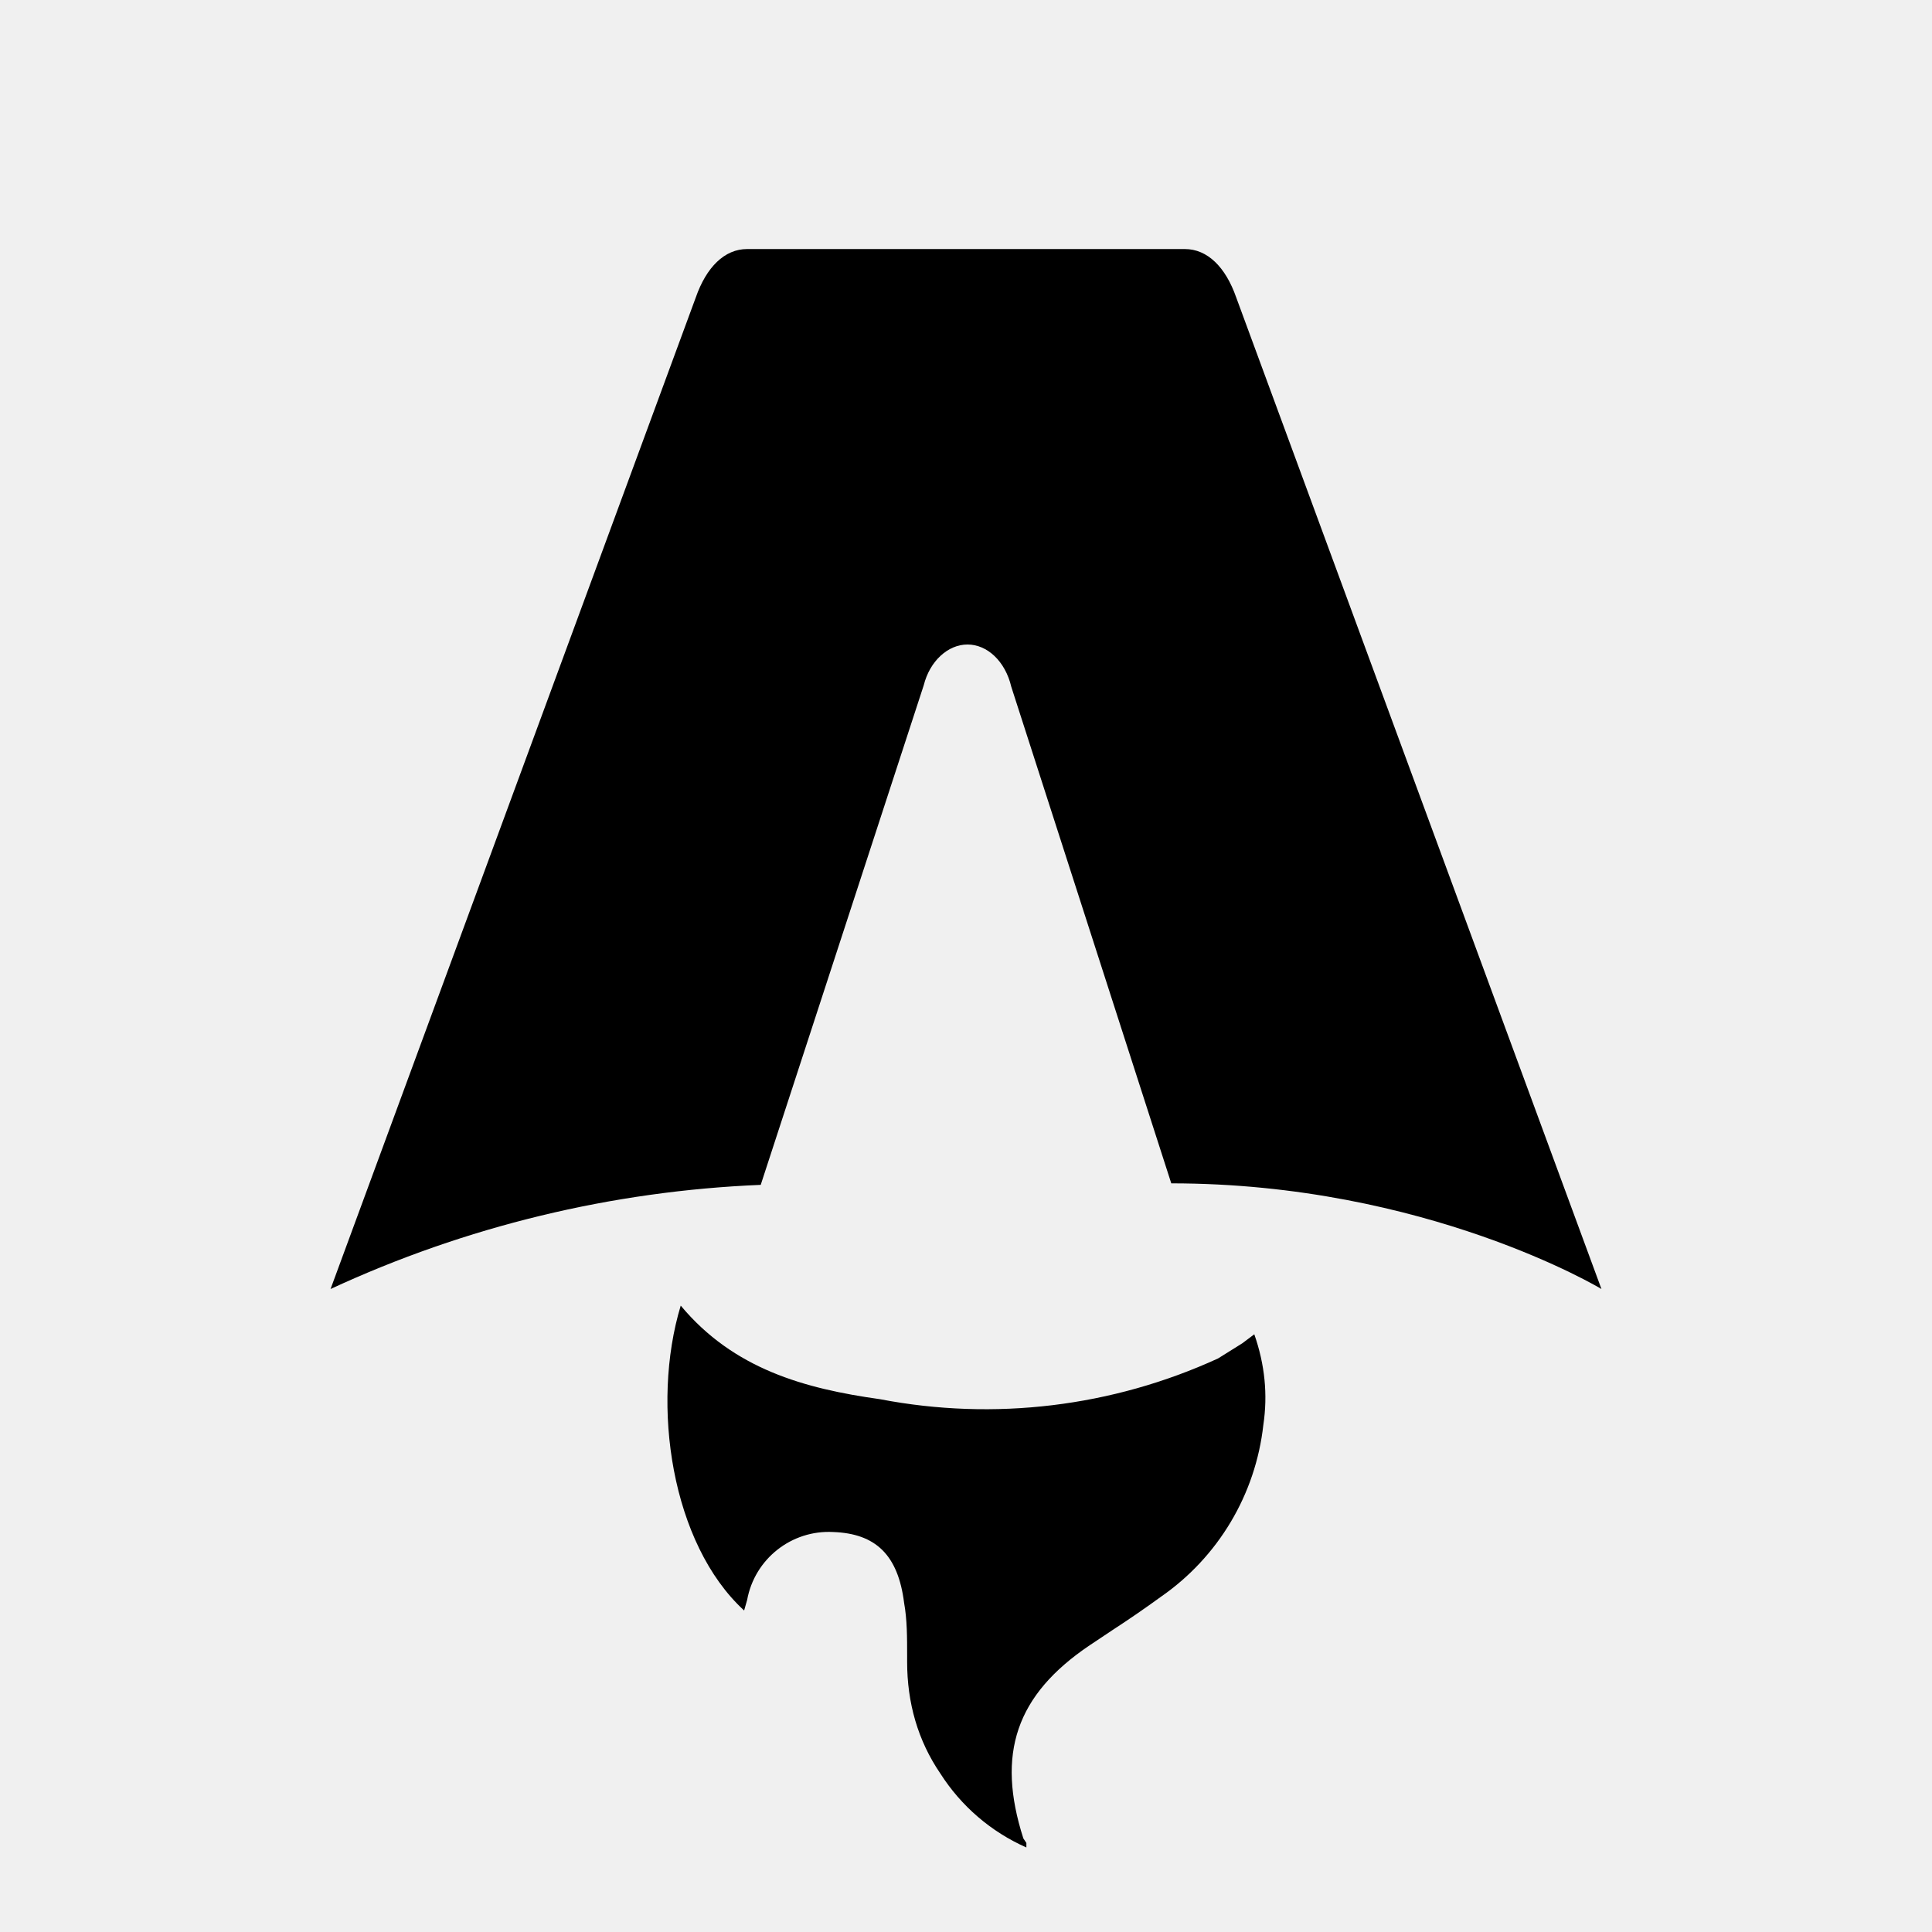
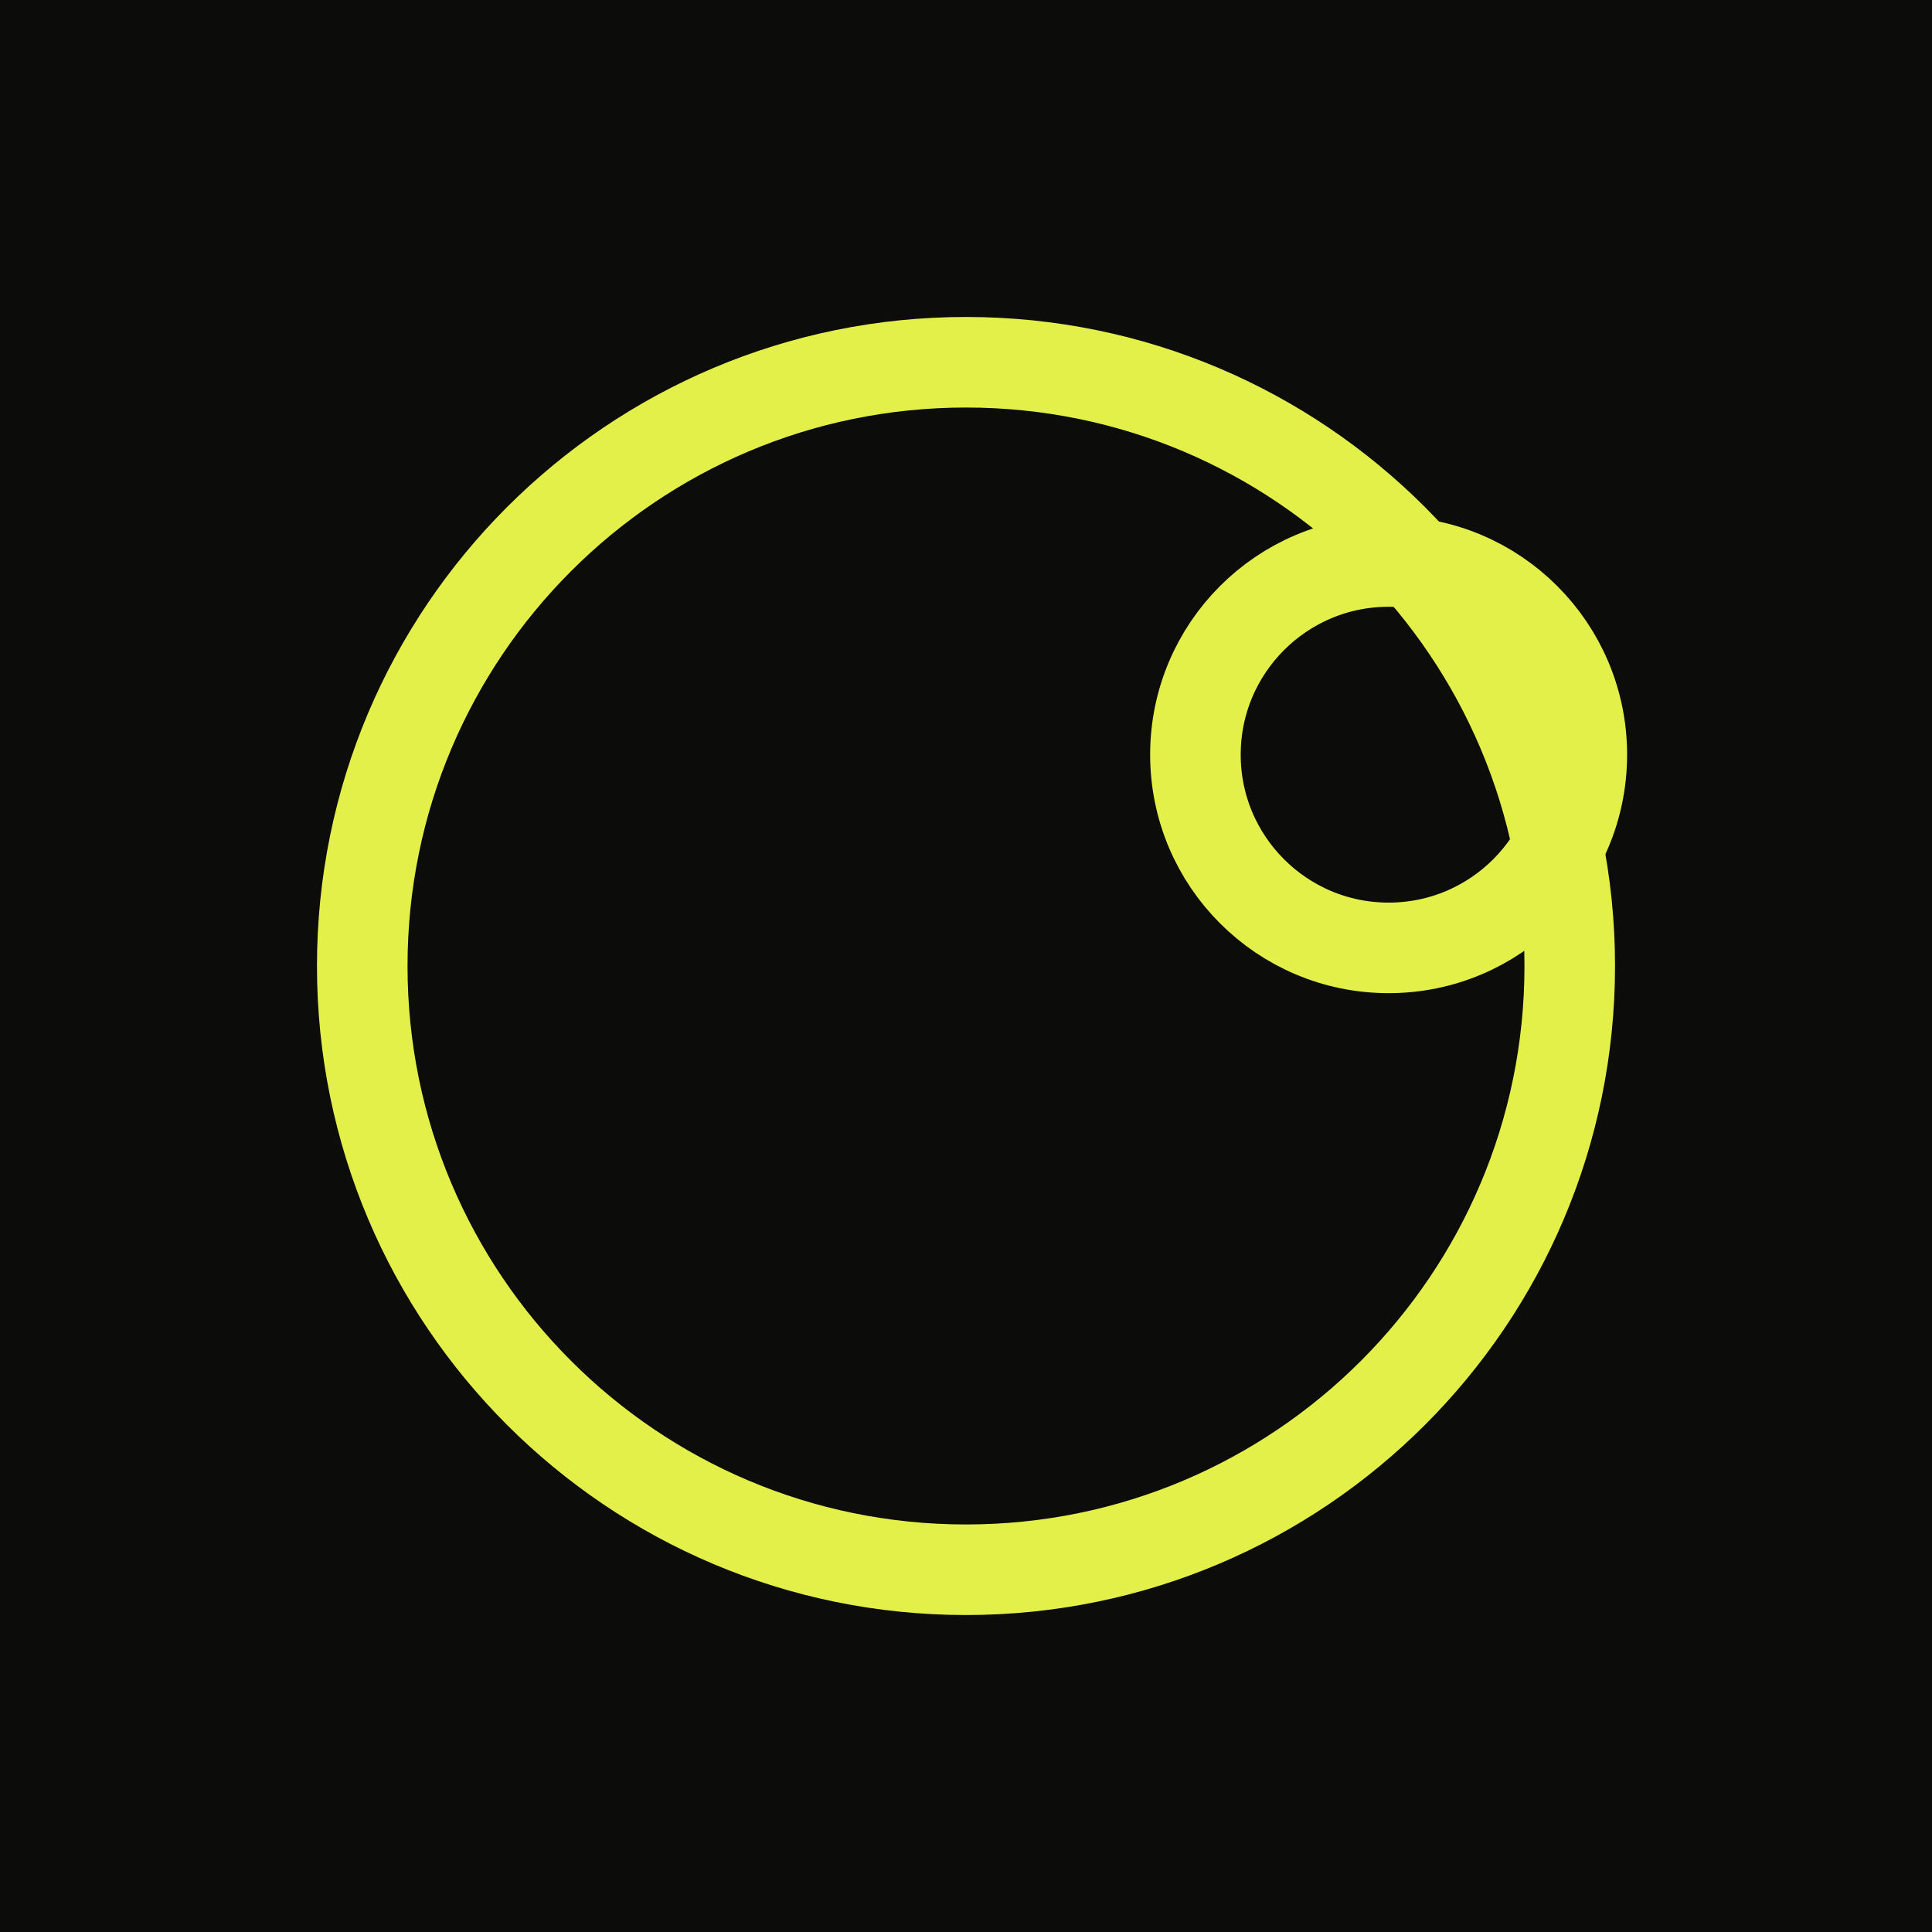
- <svg xmlns="http://www.w3.org/2000/svg" fill="none" viewBox="0 0 128 128">
-   <path d="M50.4 78.5a75.1 75.1 0 0 0-28.5 6.9l24.2-65.7c.7-2 1.9-3.2 3.4-3.2h29c1.5 0 2.7 1.2 3.4 3.2l24.2 65.7s-11.6-7-28.5-7L67 45.5c-.4-1.7-1.6-2.8-2.9-2.8-1.3 0-2.5 1.1-2.9 2.7L50.4 78.5Zm-1.1 28.2Zm-4.2-20.2c-2 6.6-.6 15.8 4.2 20.2a17.5 17.5 0 0 1 .2-.7 5.5 5.5 0 0 1 5.7-4.5c2.8.1 4.3 1.5 4.7 4.7.2 1.1.2 2.3.2 3.5v.4c0 2.7.7 5.2 2.2 7.4a13 13 0 0 0 5.7 4.9v-.3l-.2-.3c-1.8-5.6-.5-9.5 4.4-12.8l1.5-1a73 73 0 0 0 3.2-2.2 16 16 0 0 0 6.8-11.4c.3-2 .1-4-.6-6l-.8.6-1.6 1a37 37 0 0 1-22.4 2.7c-5-.7-9.7-2-13.2-6.2Z" />
-   <style>
-         path { fill: #000; }
-         @media (prefers-color-scheme: dark) {
-             path { fill: #FFF; }
-         }
-     </style>
+ <svg xmlns="http://www.w3.org/2000/svg" viewBox="0 0 32 32">
+   <rect width="32" height="32" fill="#0c0c0a" />
+   <circle cx="16" cy="16" r="10" fill="none" stroke="#e4f04a" stroke-width="1.5" />
+   <circle cx="23" cy="12.5" r="3.2" fill="none" stroke="#e4f04a" stroke-width="1.5" />
</svg>
